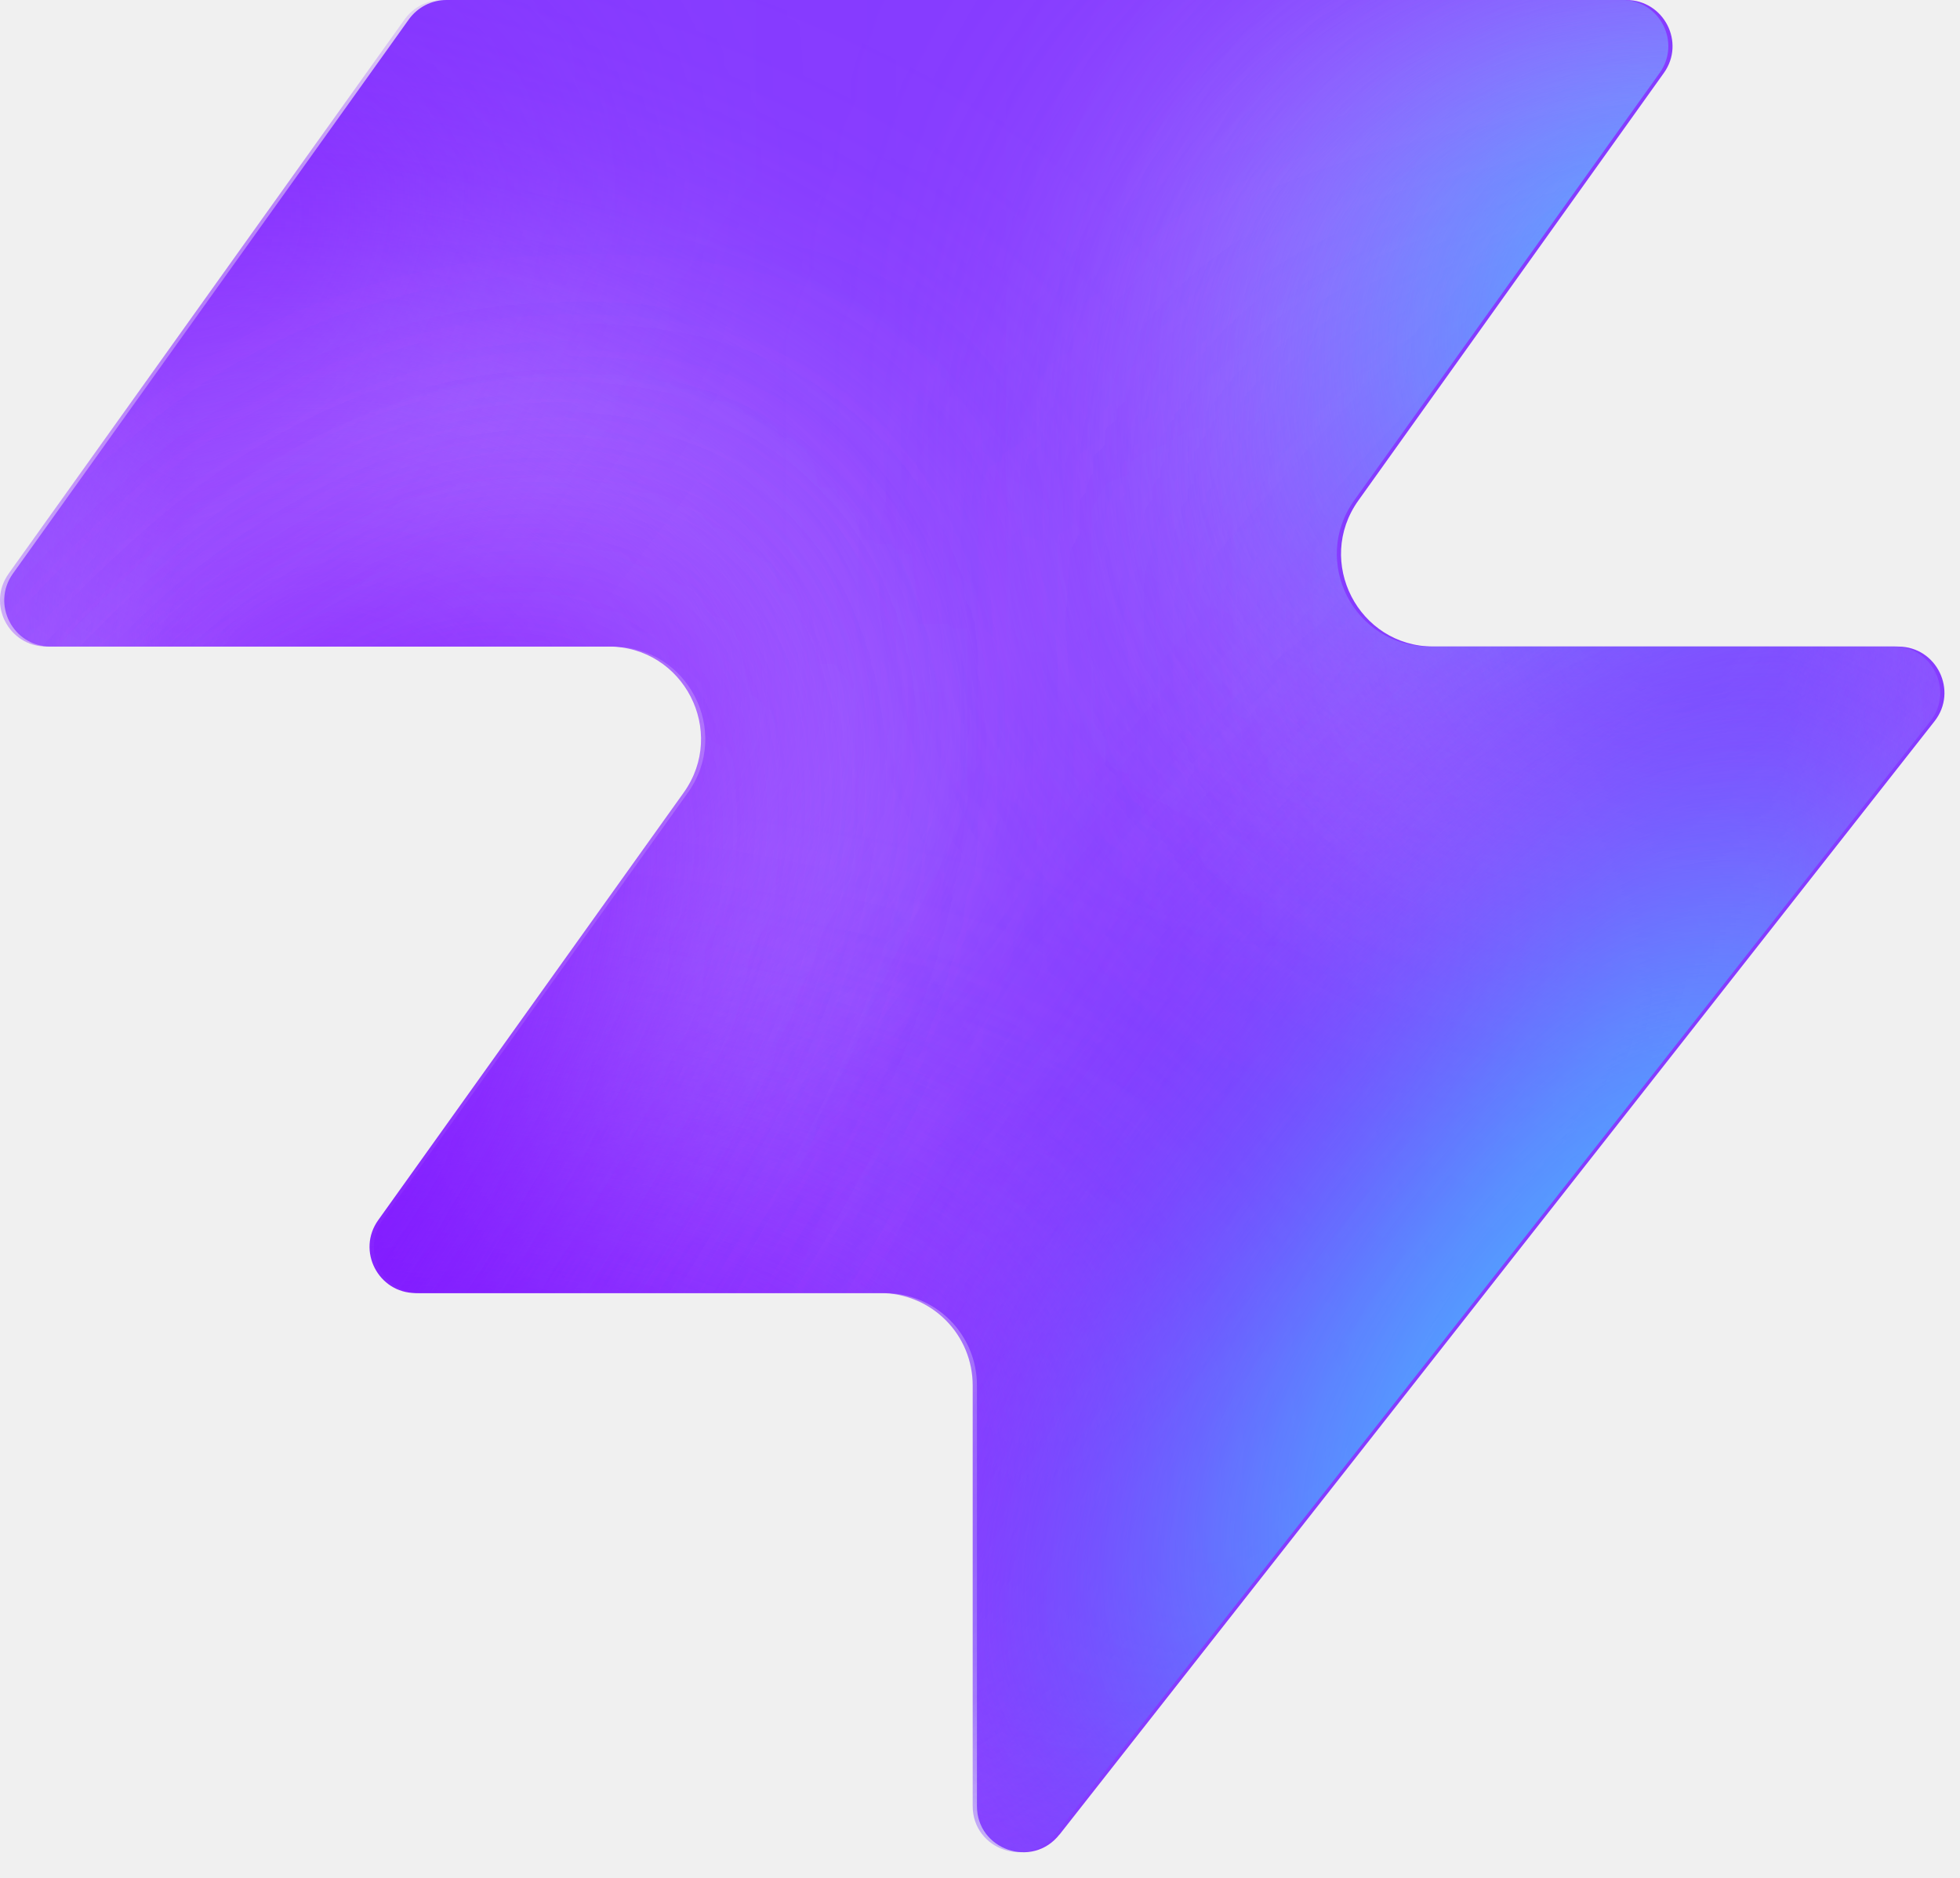
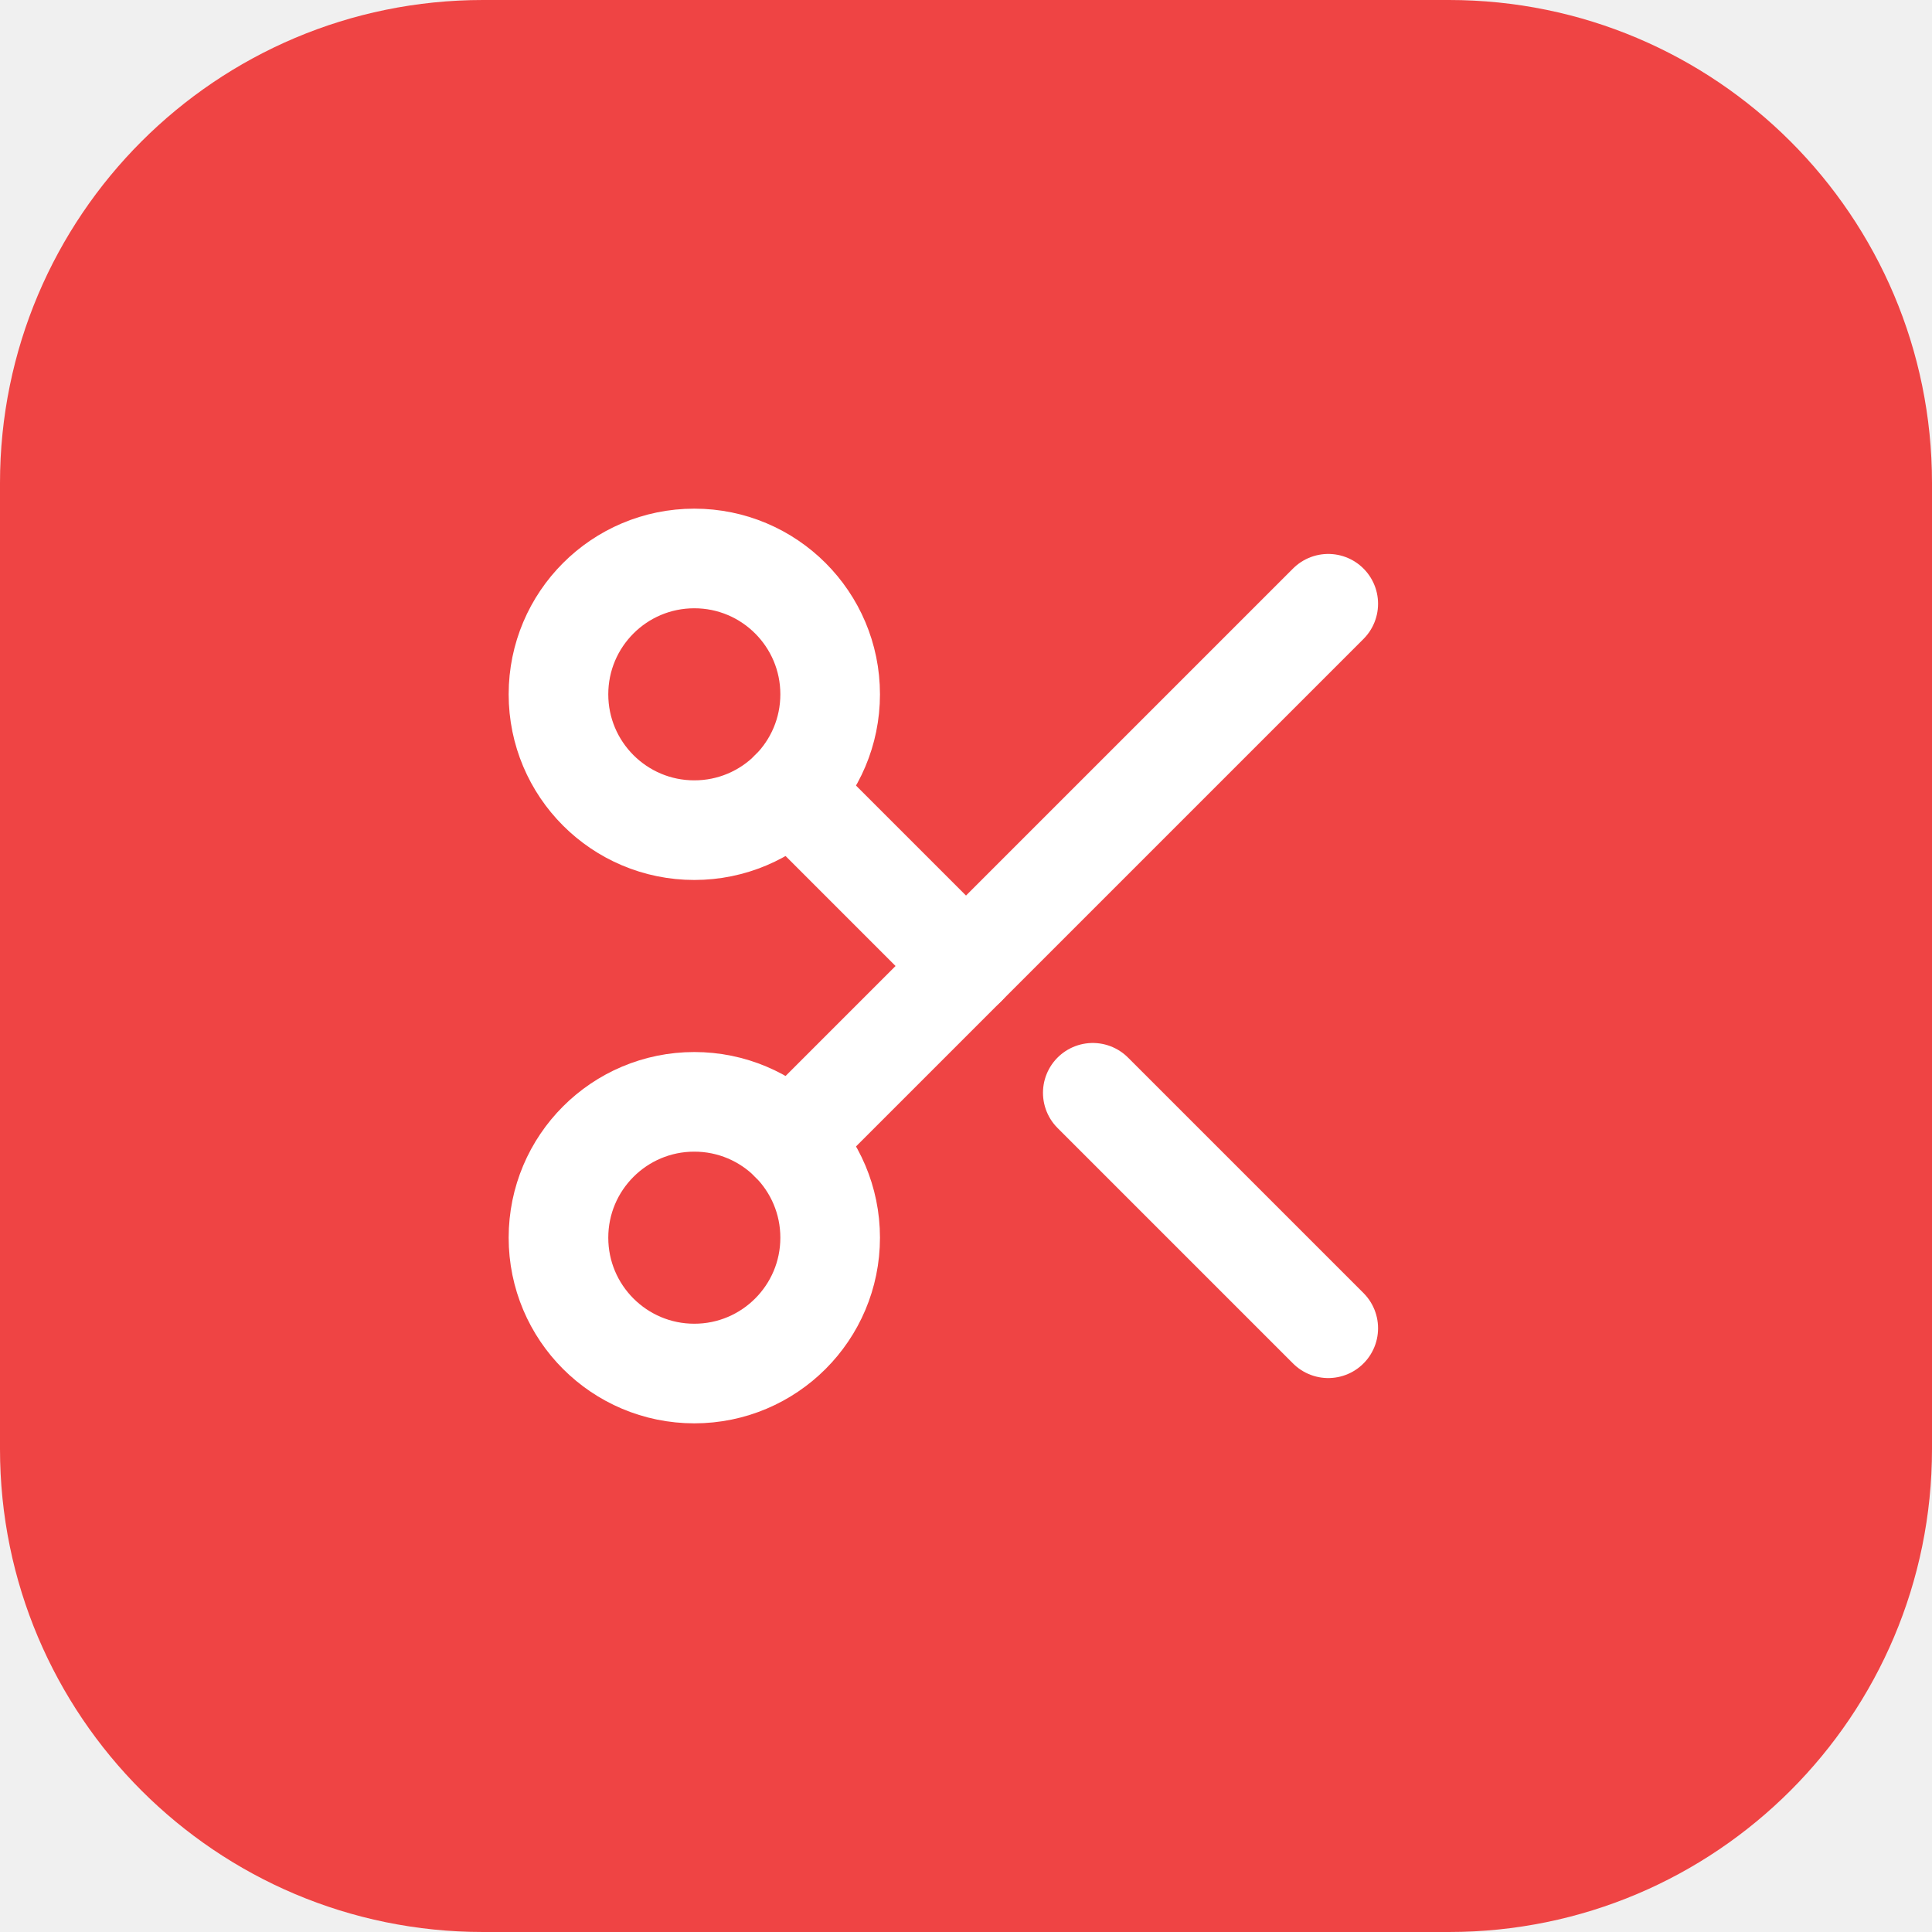
- <svg xmlns="http://www.w3.org/2000/svg" width="48" height="46" fill="none" viewBox="0 0 48 46">
-   <path fill="#863bff" d="M25.946 44.938c-.664.845-2.021.375-2.021-.698V33.937a2.26 2.26 0 0 0-2.262-2.262H10.287c-.92 0-1.456-1.04-.92-1.788l7.48-10.471c1.07-1.497 0-3.578-1.842-3.578H1.237c-.92 0-1.456-1.04-.92-1.788L10.013.474c.214-.297.556-.474.92-.474h28.894c.92 0 1.456 1.04.92 1.788l-7.48 10.471c-1.07 1.498 0 3.579 1.842 3.579h11.377c.943 0 1.473 1.088.89 1.83L25.947 44.94z" style="fill:#863bff;fill:color(display-p3 .525 .23 1);fill-opacity:1" />
-   <mask id="a" width="48" height="46" x="0" y="0" maskUnits="userSpaceOnUse" style="mask-type:alpha">
-     <path fill="#000" d="M25.842 44.938c-.664.844-2.021.375-2.021-.698V33.937a2.26 2.26 0 0 0-2.262-2.262H10.183c-.92 0-1.456-1.04-.92-1.788l7.48-10.471c1.07-1.498 0-3.579-1.842-3.579H1.133c-.92 0-1.456-1.04-.92-1.787L9.91.473c.214-.297.556-.474.92-.474h28.894c.92 0 1.456 1.04.92 1.788l-7.48 10.471c-1.07 1.498 0 3.578 1.842 3.578h11.377c.943 0 1.473 1.088.89 1.832L25.843 44.94z" style="fill:#000;fill-opacity:1" />
-   </mask>
-   <g mask="url(#a)">
-     <g filter="url(#b)">
-       <ellipse cx="5.508" cy="14.704" fill="#ede6ff" rx="5.508" ry="14.704" style="fill:#ede6ff;fill:color(display-p3 .927 .903 1);fill-opacity:1" transform="matrix(.00324 1 1 -.00324 -4.47 31.516)" />
-     </g>
-     <g filter="url(#c)">
-       <ellipse cx="10.399" cy="29.851" fill="#ede6ff" rx="10.399" ry="29.851" style="fill:#ede6ff;fill:color(display-p3 .927 .903 1);fill-opacity:1" transform="matrix(.00324 1 1 -.00324 -39.328 7.883)" />
-     </g>
-     <g filter="url(#d)">
-       <ellipse cx="5.508" cy="30.487" fill="#7e14ff" rx="5.508" ry="30.487" style="fill:#7e14ff;fill:color(display-p3 .492 .077 1);fill-opacity:1" transform="rotate(89.814 -25.913 -14.639)scale(1 -1)" />
-     </g>
-     <g filter="url(#e)">
-       <ellipse cx="5.508" cy="30.599" fill="#7e14ff" rx="5.508" ry="30.599" style="fill:#7e14ff;fill:color(display-p3 .492 .077 1);fill-opacity:1" transform="rotate(89.814 -32.644 -3.334)scale(1 -1)" />
-     </g>
-     <g filter="url(#f)">
-       <ellipse cx="5.508" cy="30.599" fill="#7e14ff" rx="5.508" ry="30.599" style="fill:#7e14ff;fill:color(display-p3 .492 .077 1);fill-opacity:1" transform="matrix(.00324 1 1 -.00324 -34.34 30.47)" />
-     </g>
-     <g filter="url(#g)">
-       <ellipse cx="14.072" cy="22.078" fill="#ede6ff" rx="14.072" ry="22.078" style="fill:#ede6ff;fill:color(display-p3 .927 .903 1);fill-opacity:1" transform="rotate(93.35 24.506 48.493)scale(-1 1)" />
-     </g>
-     <g filter="url(#h)">
-       <ellipse cx="3.47" cy="21.501" fill="#7e14ff" rx="3.47" ry="21.501" style="fill:#7e14ff;fill:color(display-p3 .492 .077 1);fill-opacity:1" transform="rotate(89.009 28.708 47.59)scale(-1 1)" />
-     </g>
-     <g filter="url(#i)">
-       <ellipse cx="3.47" cy="21.501" fill="#7e14ff" rx="3.47" ry="21.501" style="fill:#7e14ff;fill:color(display-p3 .492 .077 1);fill-opacity:1" transform="rotate(89.009 28.708 47.59)scale(-1 1)" />
-     </g>
-     <g filter="url(#j)">
-       <ellipse cx=".387" cy="8.972" fill="#7e14ff" rx="4.407" ry="29.108" style="fill:#7e14ff;fill:color(display-p3 .492 .077 1);fill-opacity:1" transform="rotate(39.51 .387 8.972)" />
-     </g>
-     <g filter="url(#k)">
-       <ellipse cx="47.523" cy="-6.092" fill="#7e14ff" rx="4.407" ry="29.108" style="fill:#7e14ff;fill:color(display-p3 .492 .077 1);fill-opacity:1" transform="rotate(37.892 47.523 -6.092)" />
-     </g>
-     <g filter="url(#l)">
-       <ellipse cx="41.412" cy="6.333" fill="#47bfff" rx="5.971" ry="9.665" style="fill:#47bfff;fill:color(display-p3 .28 .748 1);fill-opacity:1" transform="rotate(37.892 41.412 6.333)" />
-     </g>
-     <g filter="url(#m)">
-       <ellipse cx="-1.879" cy="38.332" fill="#7e14ff" rx="4.407" ry="29.108" style="fill:#7e14ff;fill:color(display-p3 .492 .077 1);fill-opacity:1" transform="rotate(37.892 -1.88 38.332)" />
-     </g>
-     <g filter="url(#n)">
-       <ellipse cx="-1.879" cy="38.332" fill="#7e14ff" rx="4.407" ry="29.108" style="fill:#7e14ff;fill:color(display-p3 .492 .077 1);fill-opacity:1" transform="rotate(37.892 -1.88 38.332)" />
-     </g>
-     <g filter="url(#o)">
-       <ellipse cx="35.651" cy="29.907" fill="#7e14ff" rx="4.407" ry="29.108" style="fill:#7e14ff;fill:color(display-p3 .492 .077 1);fill-opacity:1" transform="rotate(37.892 35.651 29.907)" />
-     </g>
-     <g filter="url(#p)">
-       <ellipse cx="38.418" cy="32.4" fill="#47bfff" rx="5.971" ry="15.297" style="fill:#47bfff;fill:color(display-p3 .28 .748 1);fill-opacity:1" transform="rotate(37.892 38.418 32.4)" />
-     </g>
+ <svg xmlns="http://www.w3.org/2000/svg" width="64" height="64" viewBox="0 0 64 64">
+   <rect width="64" height="64" rx="16" fill="#ef4444" />
+   <g transform="translate(14 14) scale(1.5)" fill="none" stroke="#ffffff" stroke-width="2.2" stroke-linecap="round" stroke-linejoin="round">
+     <circle cx="6" cy="6" r="3" />
+     <path d="M8.12 8.12 12 12" />
+     <path d="M20 4 8.12 15.88" />
+     <circle cx="6" cy="18" r="3" />
+     <path d="M14.8 14.8 20 20" />
  </g>
-   <defs>
-     <filter id="b" width="60.045" height="41.654" x="-19.77" y="16.149" color-interpolation-filters="sRGB" filterUnits="userSpaceOnUse">
-       <feFlood flood-opacity="0" result="BackgroundImageFix" />
-       <feBlend in="SourceGraphic" in2="BackgroundImageFix" result="shape" />
-       <feGaussianBlur result="effect1_foregroundBlur_2002_17158" stdDeviation="7.659" />
-     </filter>
-     <filter id="c" width="90.34" height="51.437" x="-54.613" y="-7.533" color-interpolation-filters="sRGB" filterUnits="userSpaceOnUse">
-       <feFlood flood-opacity="0" result="BackgroundImageFix" />
-       <feBlend in="SourceGraphic" in2="BackgroundImageFix" result="shape" />
-       <feGaussianBlur result="effect1_foregroundBlur_2002_17158" stdDeviation="7.659" />
-     </filter>
-     <filter id="d" width="79.355" height="29.4" x="-49.64" y="2.03" color-interpolation-filters="sRGB" filterUnits="userSpaceOnUse">
-       <feFlood flood-opacity="0" result="BackgroundImageFix" />
-       <feBlend in="SourceGraphic" in2="BackgroundImageFix" result="shape" />
-       <feGaussianBlur result="effect1_foregroundBlur_2002_17158" stdDeviation="4.596" />
-     </filter>
-     <filter id="e" width="79.579" height="29.4" x="-45.045" y="20.029" color-interpolation-filters="sRGB" filterUnits="userSpaceOnUse">
-       <feFlood flood-opacity="0" result="BackgroundImageFix" />
-       <feBlend in="SourceGraphic" in2="BackgroundImageFix" result="shape" />
-       <feGaussianBlur result="effect1_foregroundBlur_2002_17158" stdDeviation="4.596" />
-     </filter>
-     <filter id="f" width="79.579" height="29.4" x="-43.513" y="21.178" color-interpolation-filters="sRGB" filterUnits="userSpaceOnUse">
-       <feFlood flood-opacity="0" result="BackgroundImageFix" />
-       <feBlend in="SourceGraphic" in2="BackgroundImageFix" result="shape" />
-       <feGaussianBlur result="effect1_foregroundBlur_2002_17158" stdDeviation="4.596" />
-     </filter>
-     <filter id="g" width="74.749" height="58.852" x="15.756" y="-17.901" color-interpolation-filters="sRGB" filterUnits="userSpaceOnUse">
-       <feFlood flood-opacity="0" result="BackgroundImageFix" />
-       <feBlend in="SourceGraphic" in2="BackgroundImageFix" result="shape" />
-       <feGaussianBlur result="effect1_foregroundBlur_2002_17158" stdDeviation="7.659" />
-     </filter>
-     <filter id="h" width="61.377" height="25.362" x="23.548" y="2.284" color-interpolation-filters="sRGB" filterUnits="userSpaceOnUse">
-       <feFlood flood-opacity="0" result="BackgroundImageFix" />
-       <feBlend in="SourceGraphic" in2="BackgroundImageFix" result="shape" />
-       <feGaussianBlur result="effect1_foregroundBlur_2002_17158" stdDeviation="4.596" />
-     </filter>
-     <filter id="i" width="61.377" height="25.362" x="23.548" y="2.284" color-interpolation-filters="sRGB" filterUnits="userSpaceOnUse">
-       <feFlood flood-opacity="0" result="BackgroundImageFix" />
-       <feBlend in="SourceGraphic" in2="BackgroundImageFix" result="shape" />
-       <feGaussianBlur result="effect1_foregroundBlur_2002_17158" stdDeviation="4.596" />
-     </filter>
-     <filter id="j" width="56.045" height="63.649" x="-27.636" y="-22.853" color-interpolation-filters="sRGB" filterUnits="userSpaceOnUse">
-       <feFlood flood-opacity="0" result="BackgroundImageFix" />
-       <feBlend in="SourceGraphic" in2="BackgroundImageFix" result="shape" />
-       <feGaussianBlur result="effect1_foregroundBlur_2002_17158" stdDeviation="4.596" />
-     </filter>
-     <filter id="k" width="54.814" height="64.646" x="20.116" y="-38.415" color-interpolation-filters="sRGB" filterUnits="userSpaceOnUse">
-       <feFlood flood-opacity="0" result="BackgroundImageFix" />
-       <feBlend in="SourceGraphic" in2="BackgroundImageFix" result="shape" />
-       <feGaussianBlur result="effect1_foregroundBlur_2002_17158" stdDeviation="4.596" />
-     </filter>
-     <filter id="l" width="33.541" height="35.313" x="24.641" y="-11.323" color-interpolation-filters="sRGB" filterUnits="userSpaceOnUse">
-       <feFlood flood-opacity="0" result="BackgroundImageFix" />
-       <feBlend in="SourceGraphic" in2="BackgroundImageFix" result="shape" />
-       <feGaussianBlur result="effect1_foregroundBlur_2002_17158" stdDeviation="4.596" />
-     </filter>
-     <filter id="m" width="54.814" height="64.646" x="-29.286" y="6.009" color-interpolation-filters="sRGB" filterUnits="userSpaceOnUse">
-       <feFlood flood-opacity="0" result="BackgroundImageFix" />
-       <feBlend in="SourceGraphic" in2="BackgroundImageFix" result="shape" />
-       <feGaussianBlur result="effect1_foregroundBlur_2002_17158" stdDeviation="4.596" />
-     </filter>
-     <filter id="n" width="54.814" height="64.646" x="-29.286" y="6.009" color-interpolation-filters="sRGB" filterUnits="userSpaceOnUse">
-       <feFlood flood-opacity="0" result="BackgroundImageFix" />
-       <feBlend in="SourceGraphic" in2="BackgroundImageFix" result="shape" />
-       <feGaussianBlur result="effect1_foregroundBlur_2002_17158" stdDeviation="4.596" />
-     </filter>
-     <filter id="o" width="54.814" height="64.646" x="8.244" y="-2.416" color-interpolation-filters="sRGB" filterUnits="userSpaceOnUse">
-       <feFlood flood-opacity="0" result="BackgroundImageFix" />
-       <feBlend in="SourceGraphic" in2="BackgroundImageFix" result="shape" />
-       <feGaussianBlur result="effect1_foregroundBlur_2002_17158" stdDeviation="4.596" />
-     </filter>
-     <filter id="p" width="39.409" height="43.623" x="18.713" y="10.588" color-interpolation-filters="sRGB" filterUnits="userSpaceOnUse">
-       <feFlood flood-opacity="0" result="BackgroundImageFix" />
-       <feBlend in="SourceGraphic" in2="BackgroundImageFix" result="shape" />
-       <feGaussianBlur result="effect1_foregroundBlur_2002_17158" stdDeviation="4.596" />
-     </filter>
-   </defs>
</svg>
